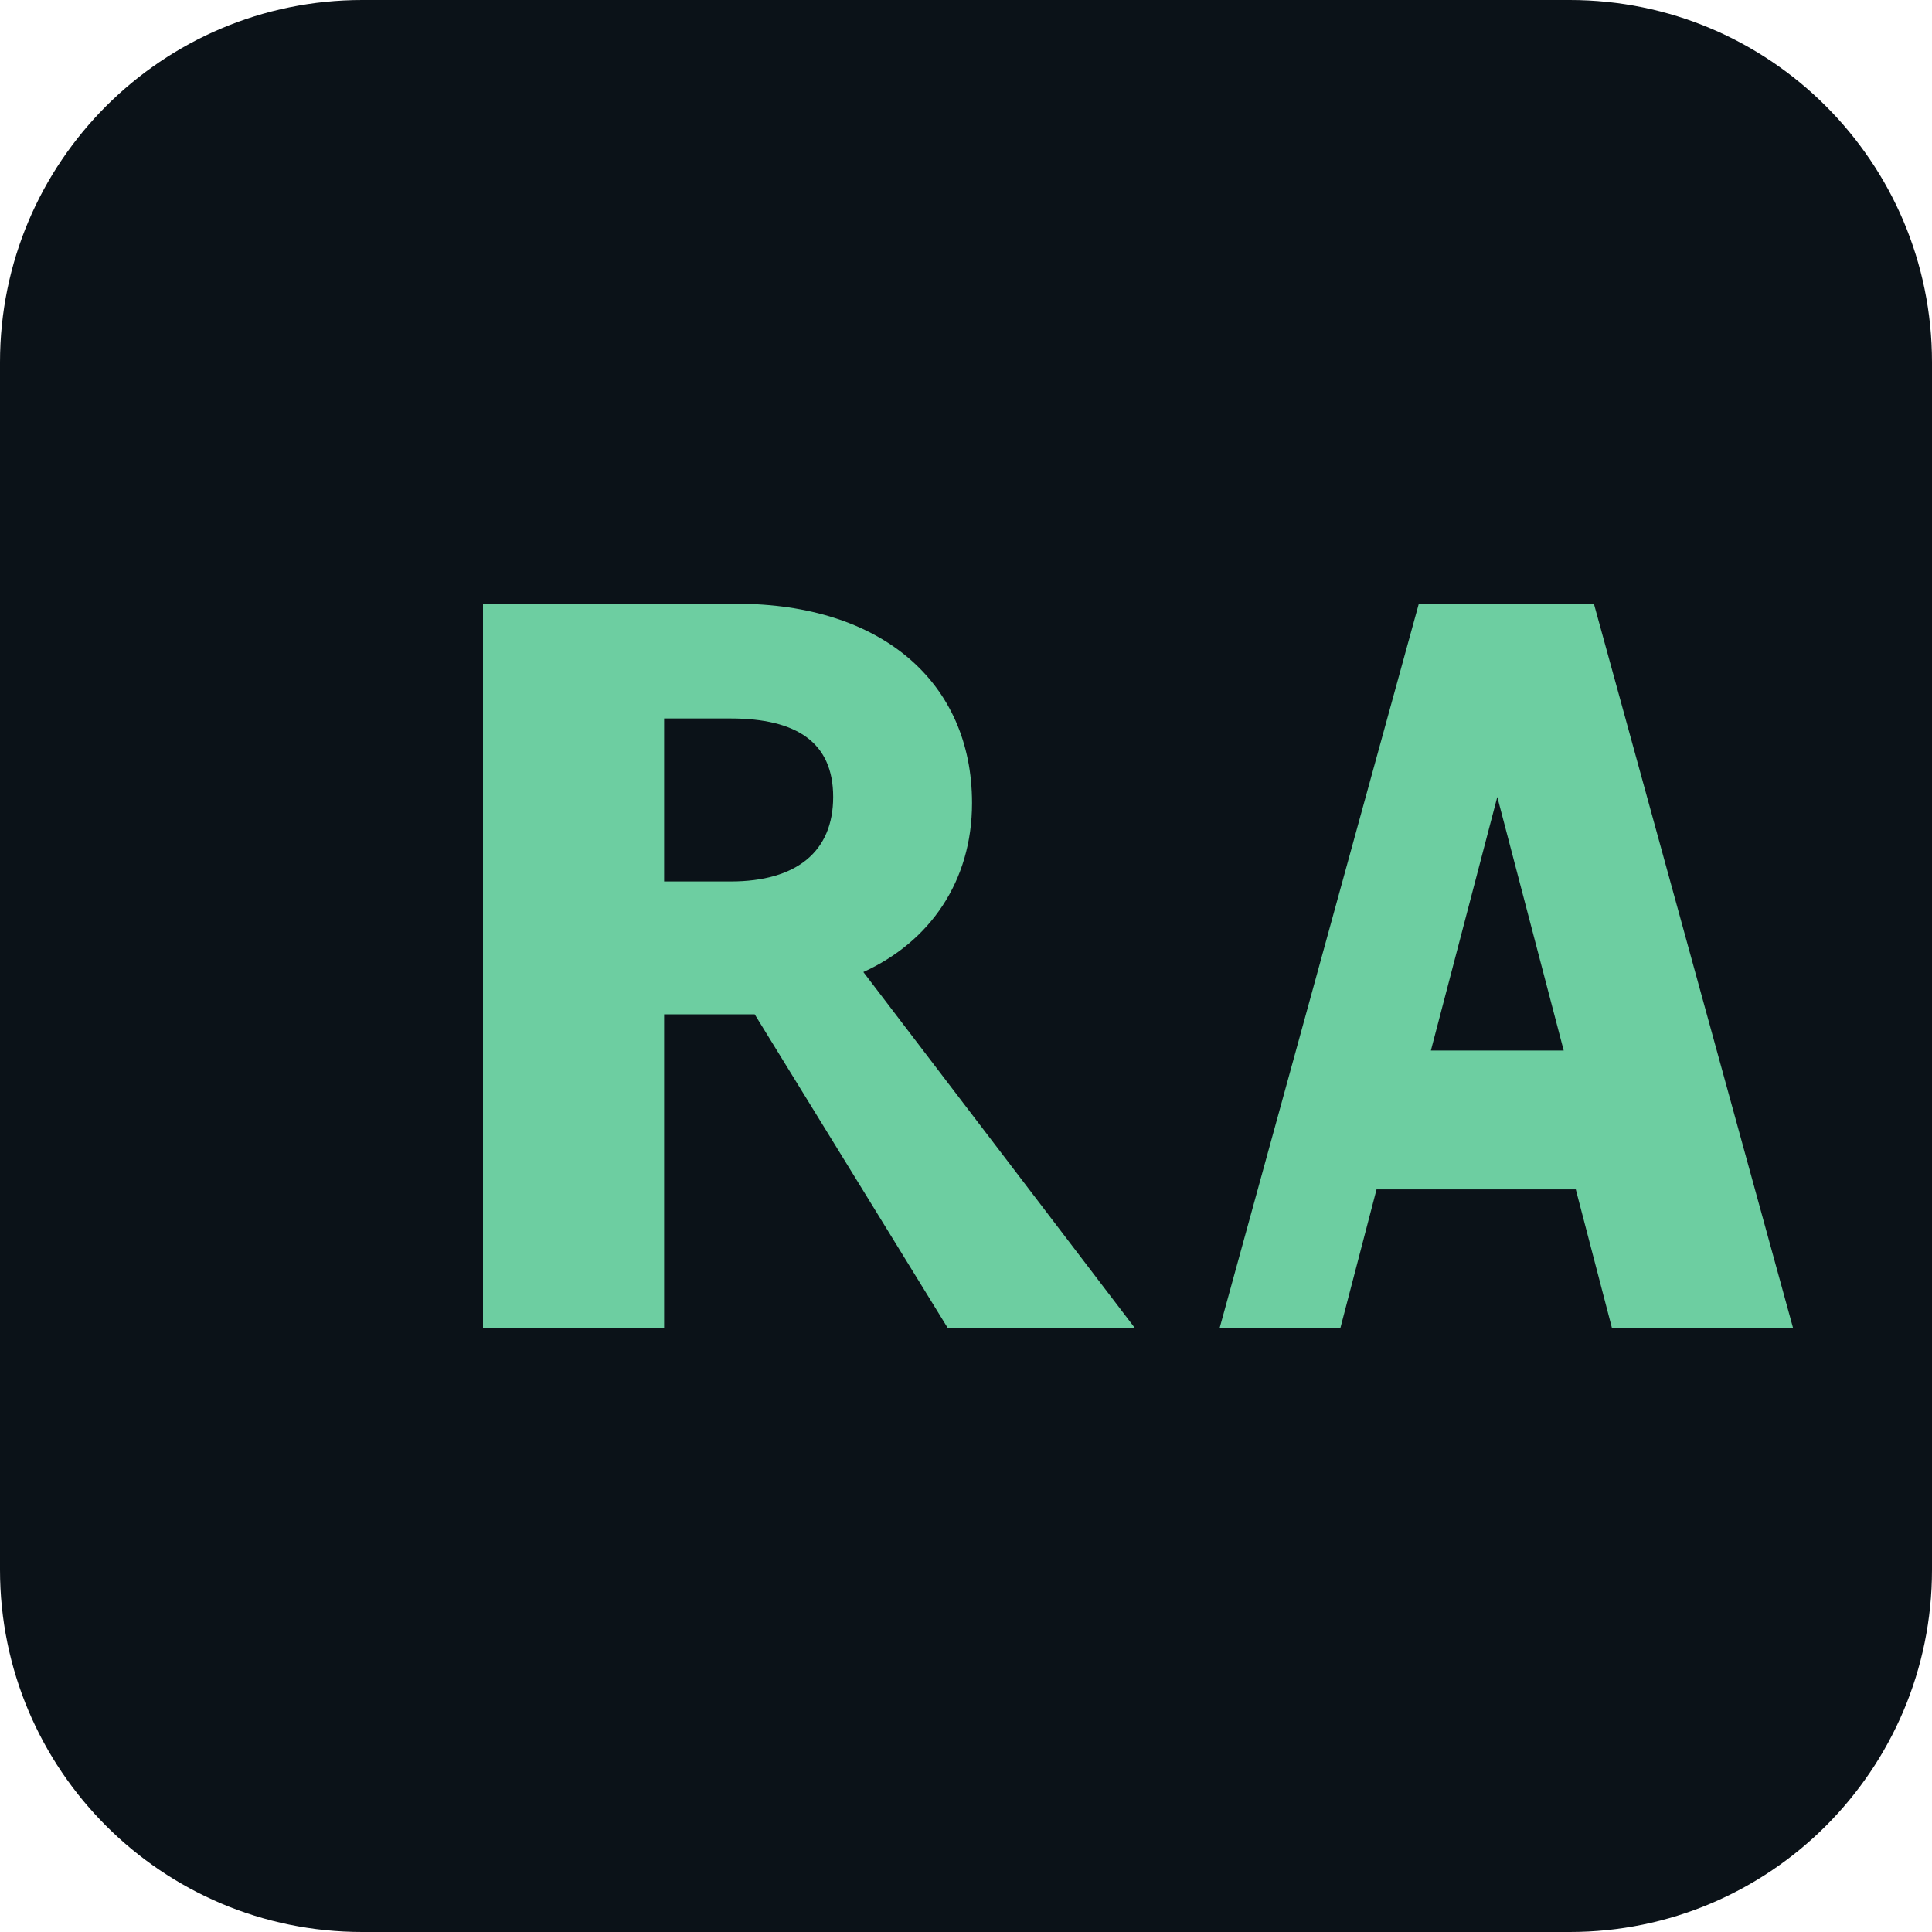
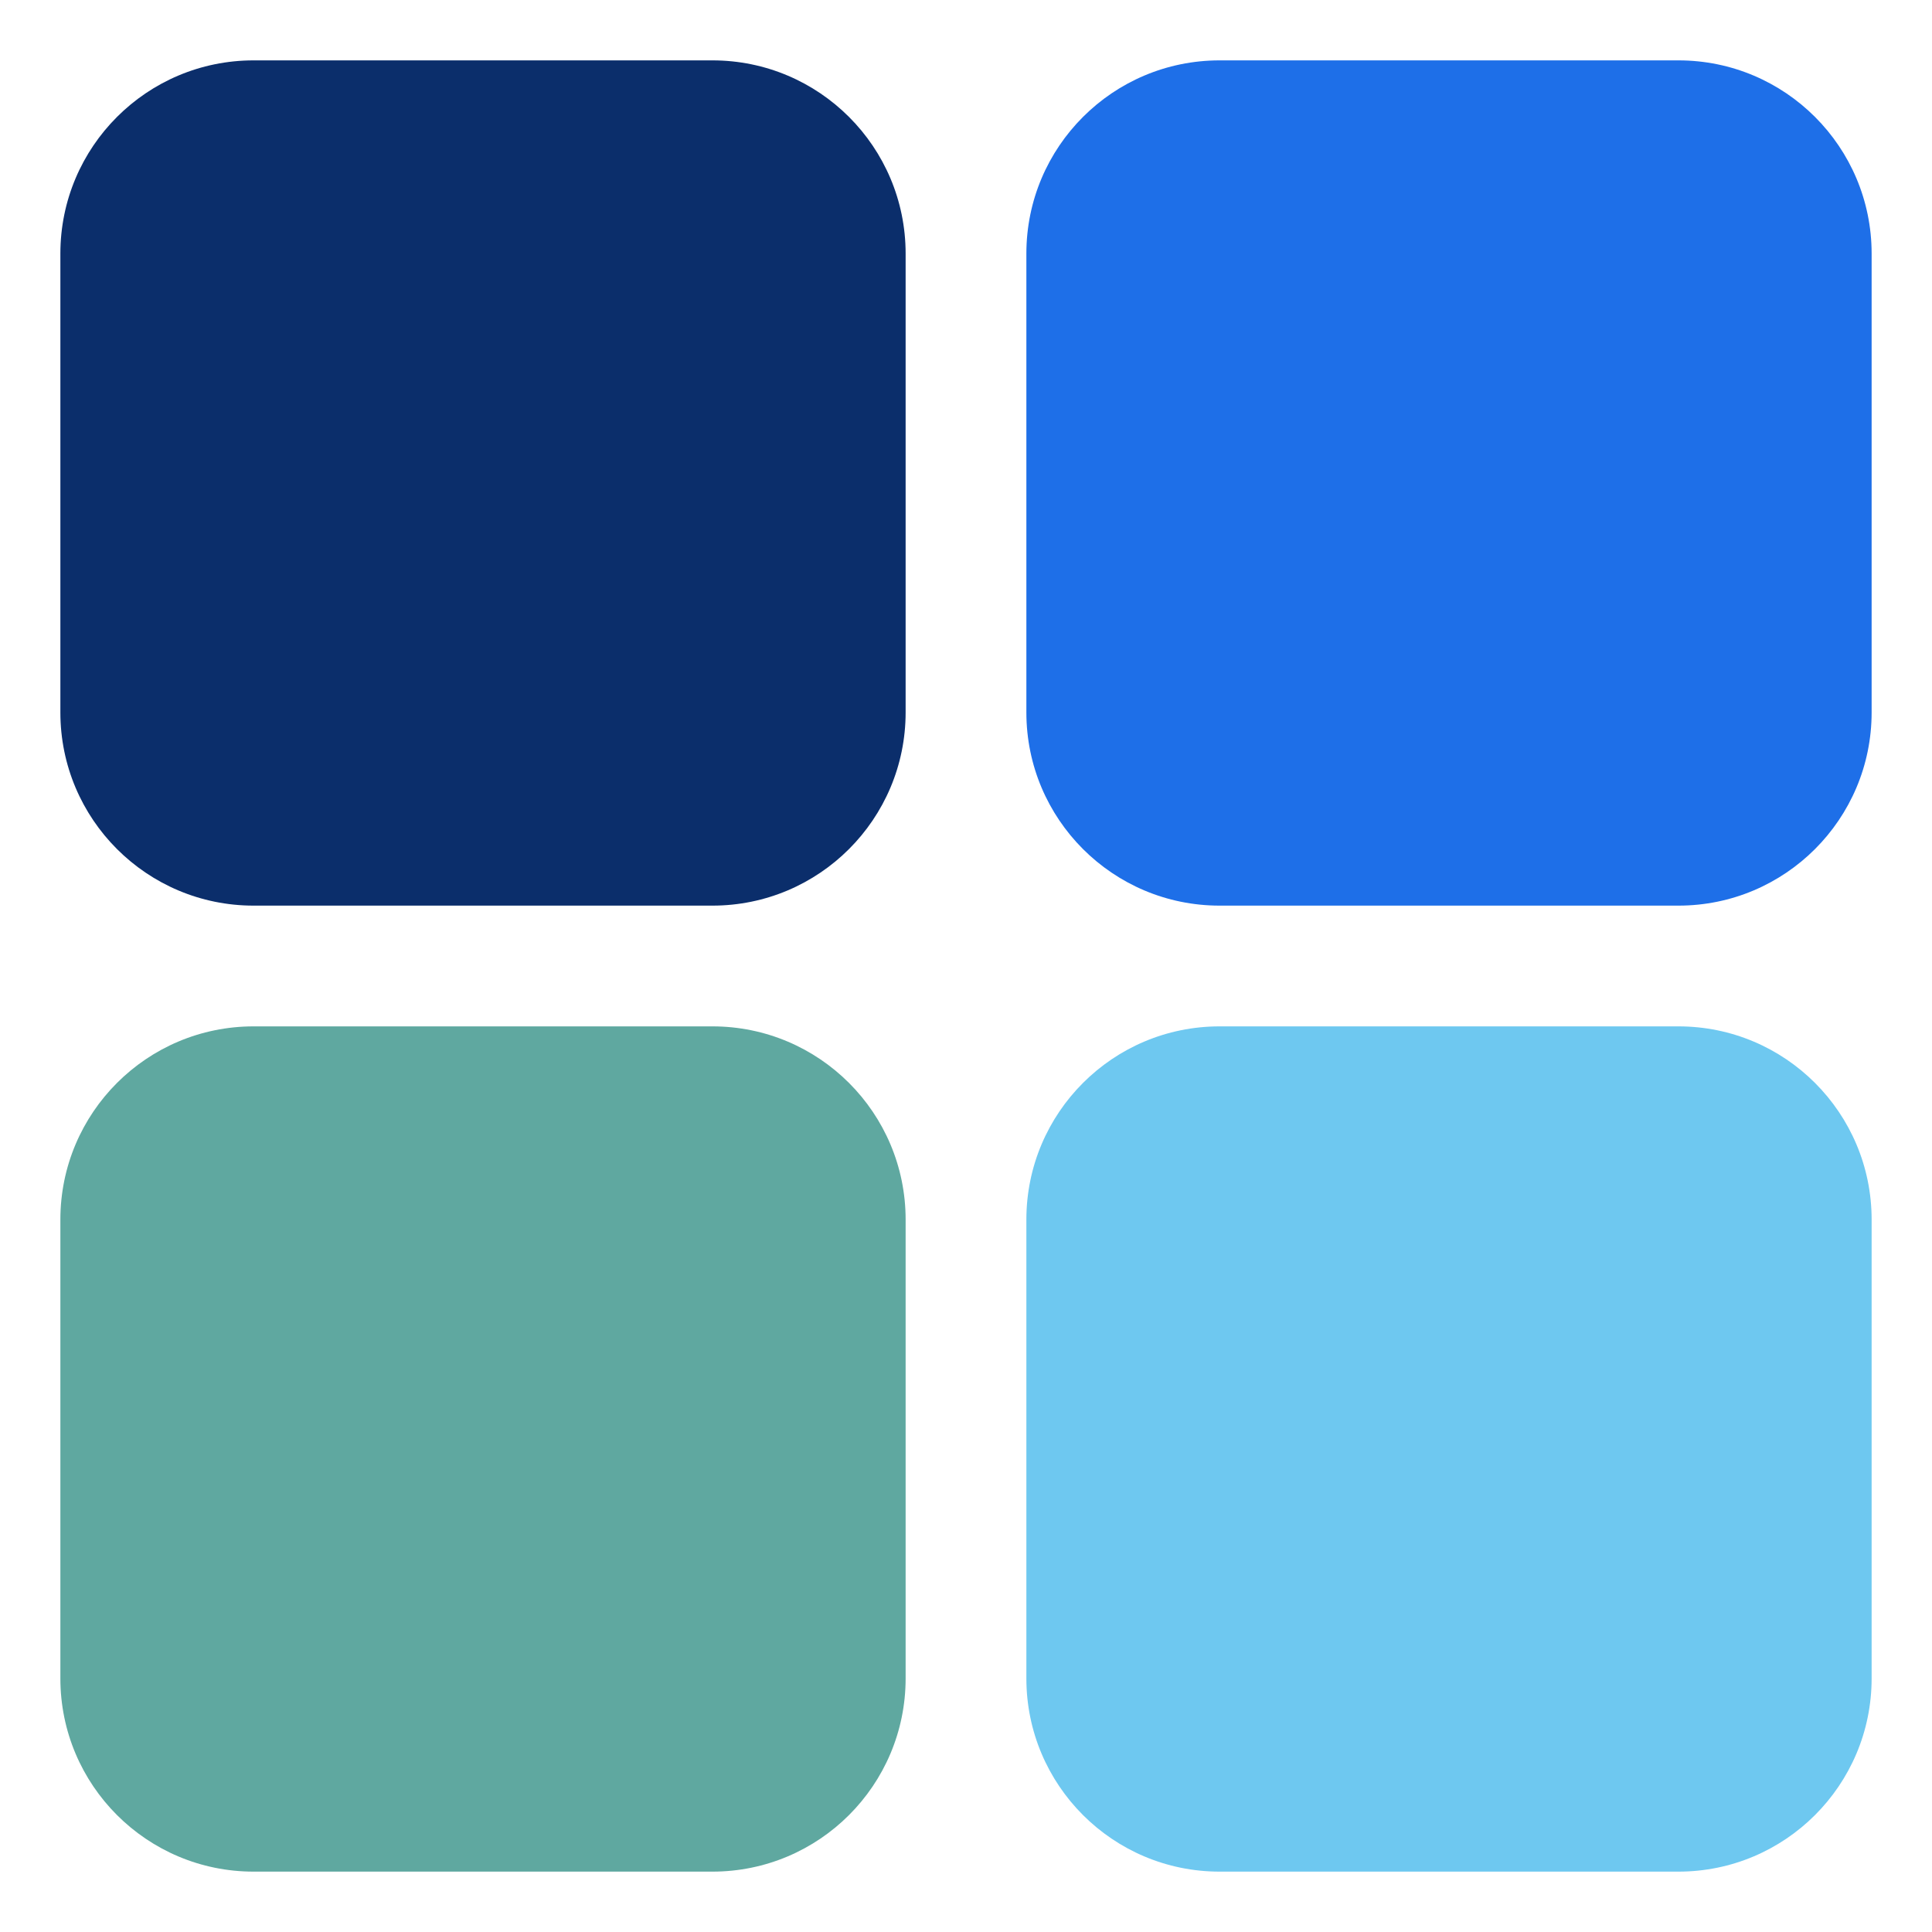
<svg xmlns="http://www.w3.org/2000/svg" viewBox="0 0 32 32" fill="none">
-   <rect width="32" height="32" rx="6" fill="#0b1218" />
-   <path d="M8 22V10h4.2c2.4 0 3.9 1.3 3.9 3.3 0 1.3-.7 2.3-1.8 2.8L18.8 22h-3.1l-3.2-5.2H11V22H8zm3-7.4h1.1c1.1 0 1.7-.5 1.7-1.4s-.6-1.3-1.7-1.3H11v2.7zM20.2 22l3.3-12h2.9l3.3 12h-3l-.6-2.3h-3.3L22.2 22h-2zm3.5-4.6h2.2l-1.1-4.2-1.1 4.2z" fill="#6dcea1" />
+   <rect x="1" y="1" width="14" height="14" rx="3.2" fill="#0B2E6B" />
+   <rect x="17" y="1" width="14" height="14" rx="3.2" fill="#1E6FE8" />
+   <rect x="1" y="17" width="14" height="14" rx="3.2" fill="#5FA8A0" />
+   <rect x="17" y="17" width="14" height="14" rx="3.2" fill="#6EC8F0" />
</svg>
